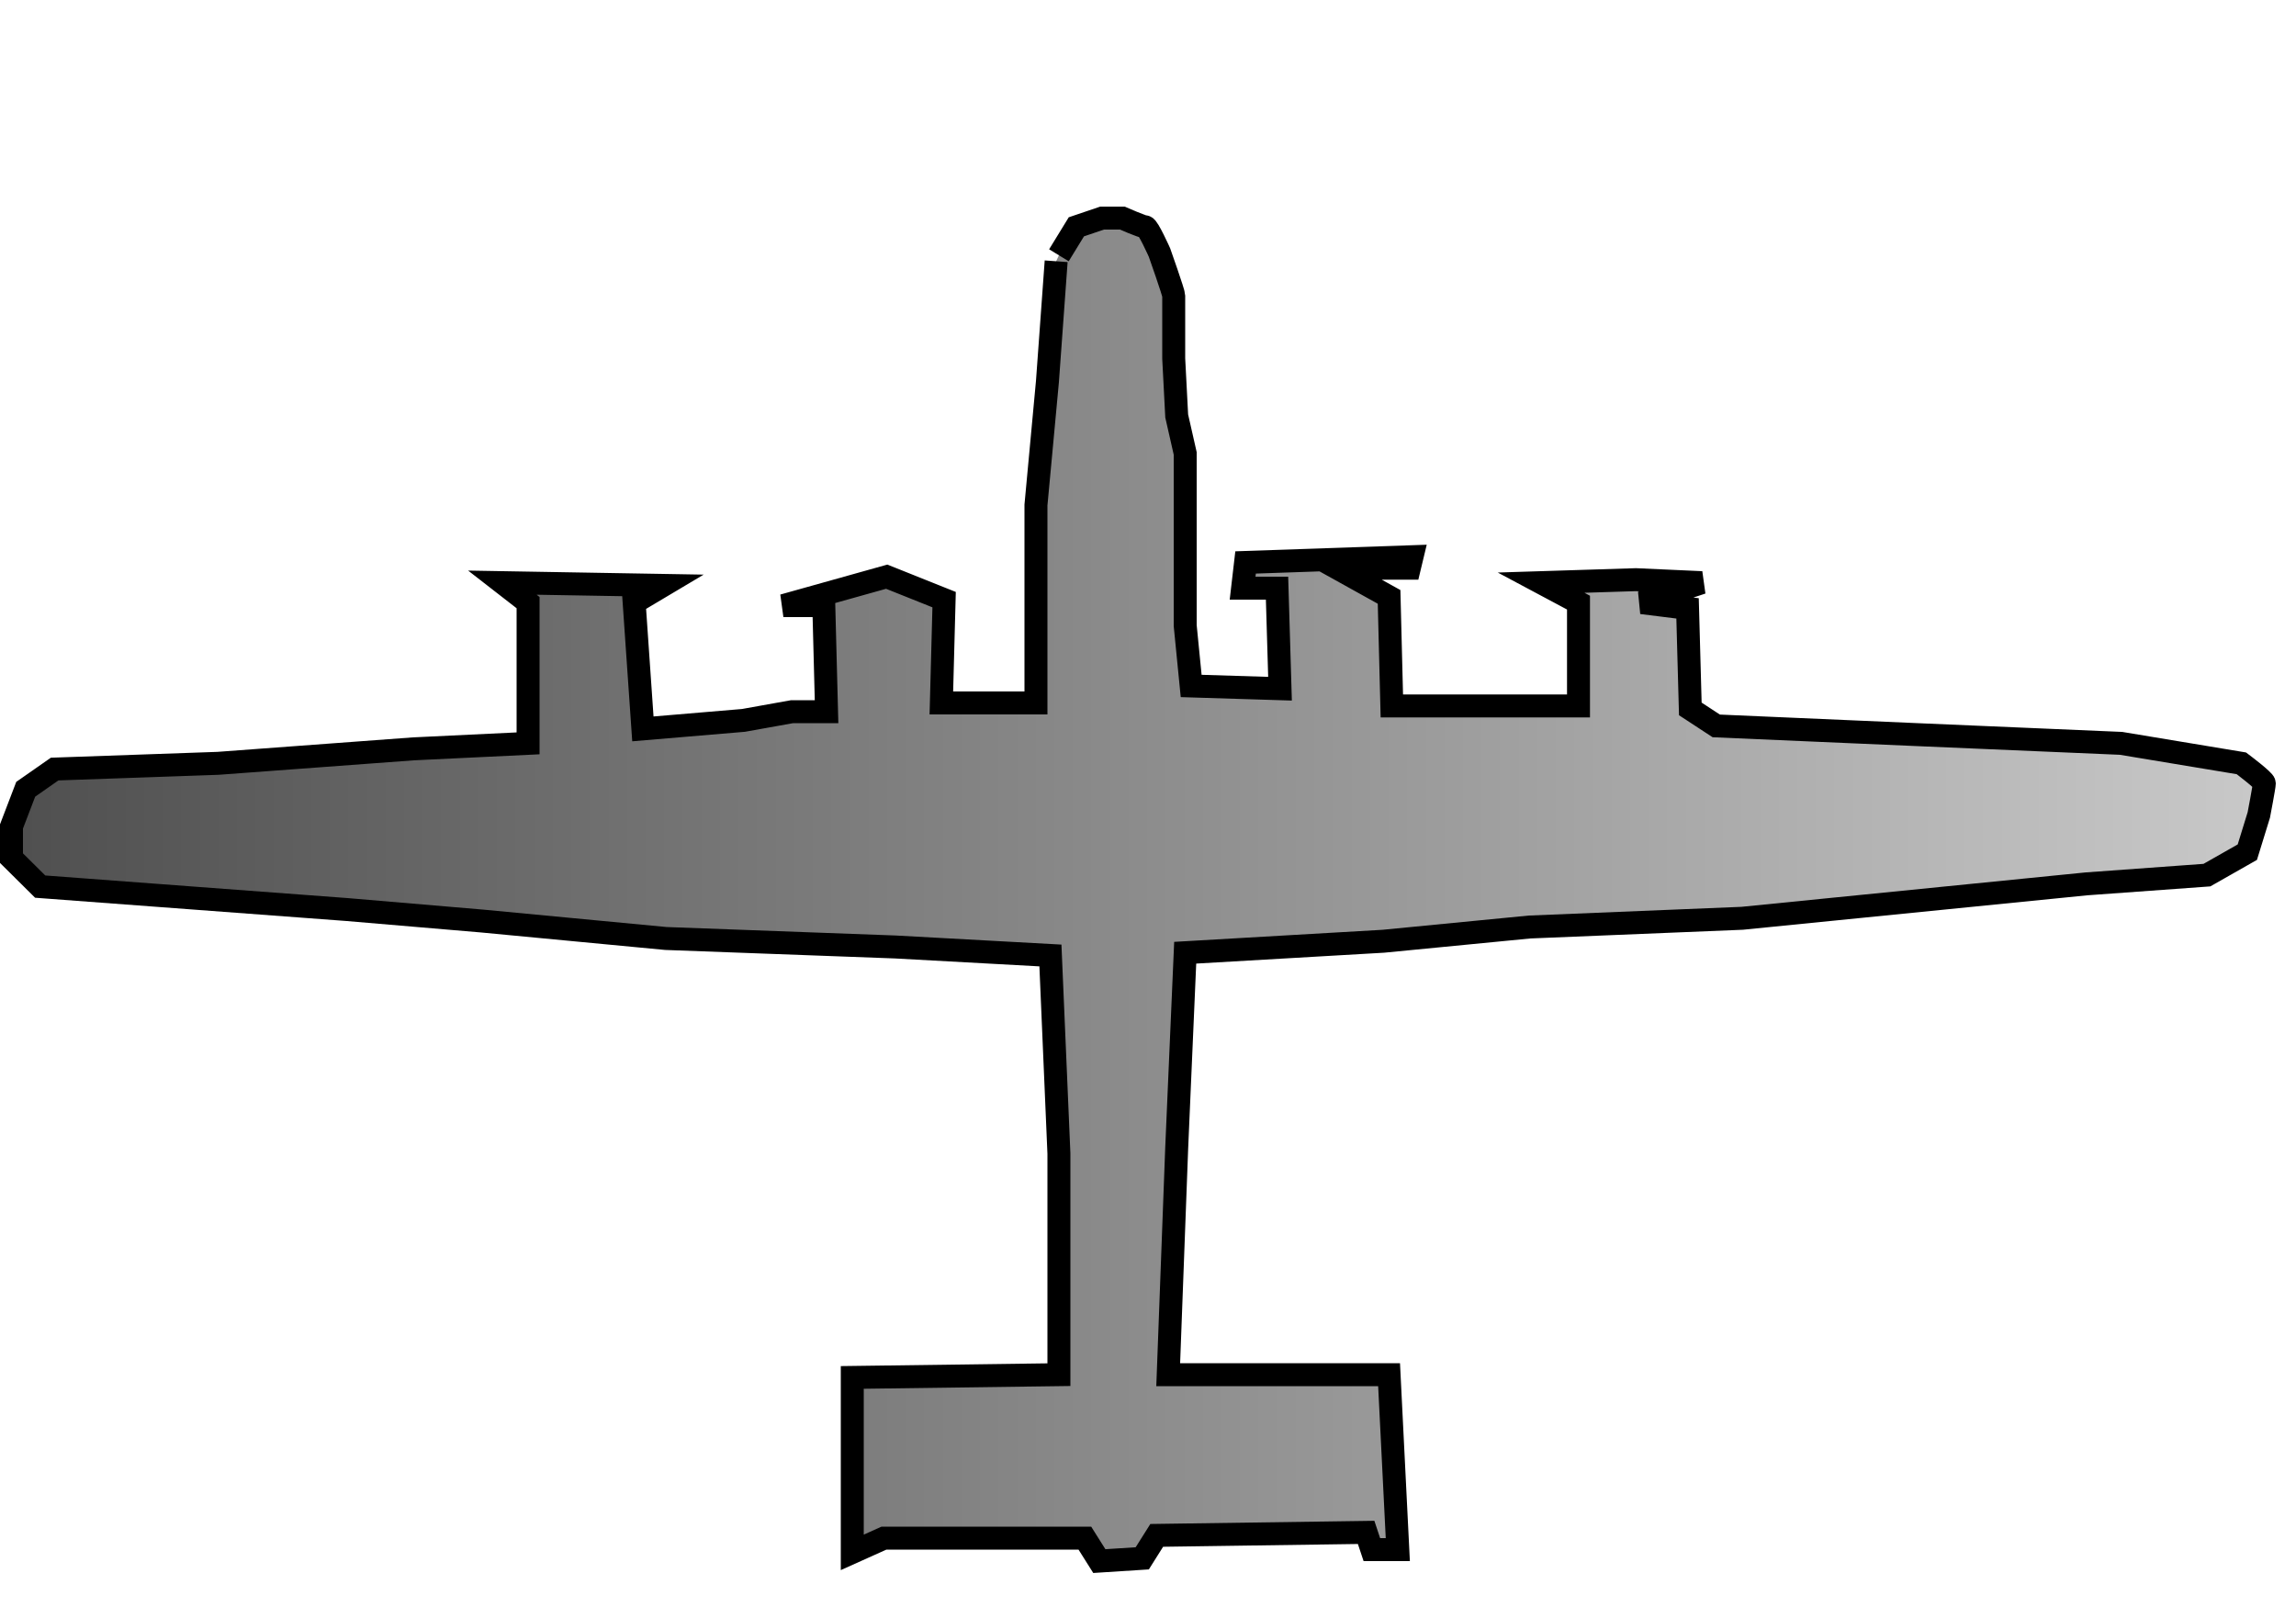
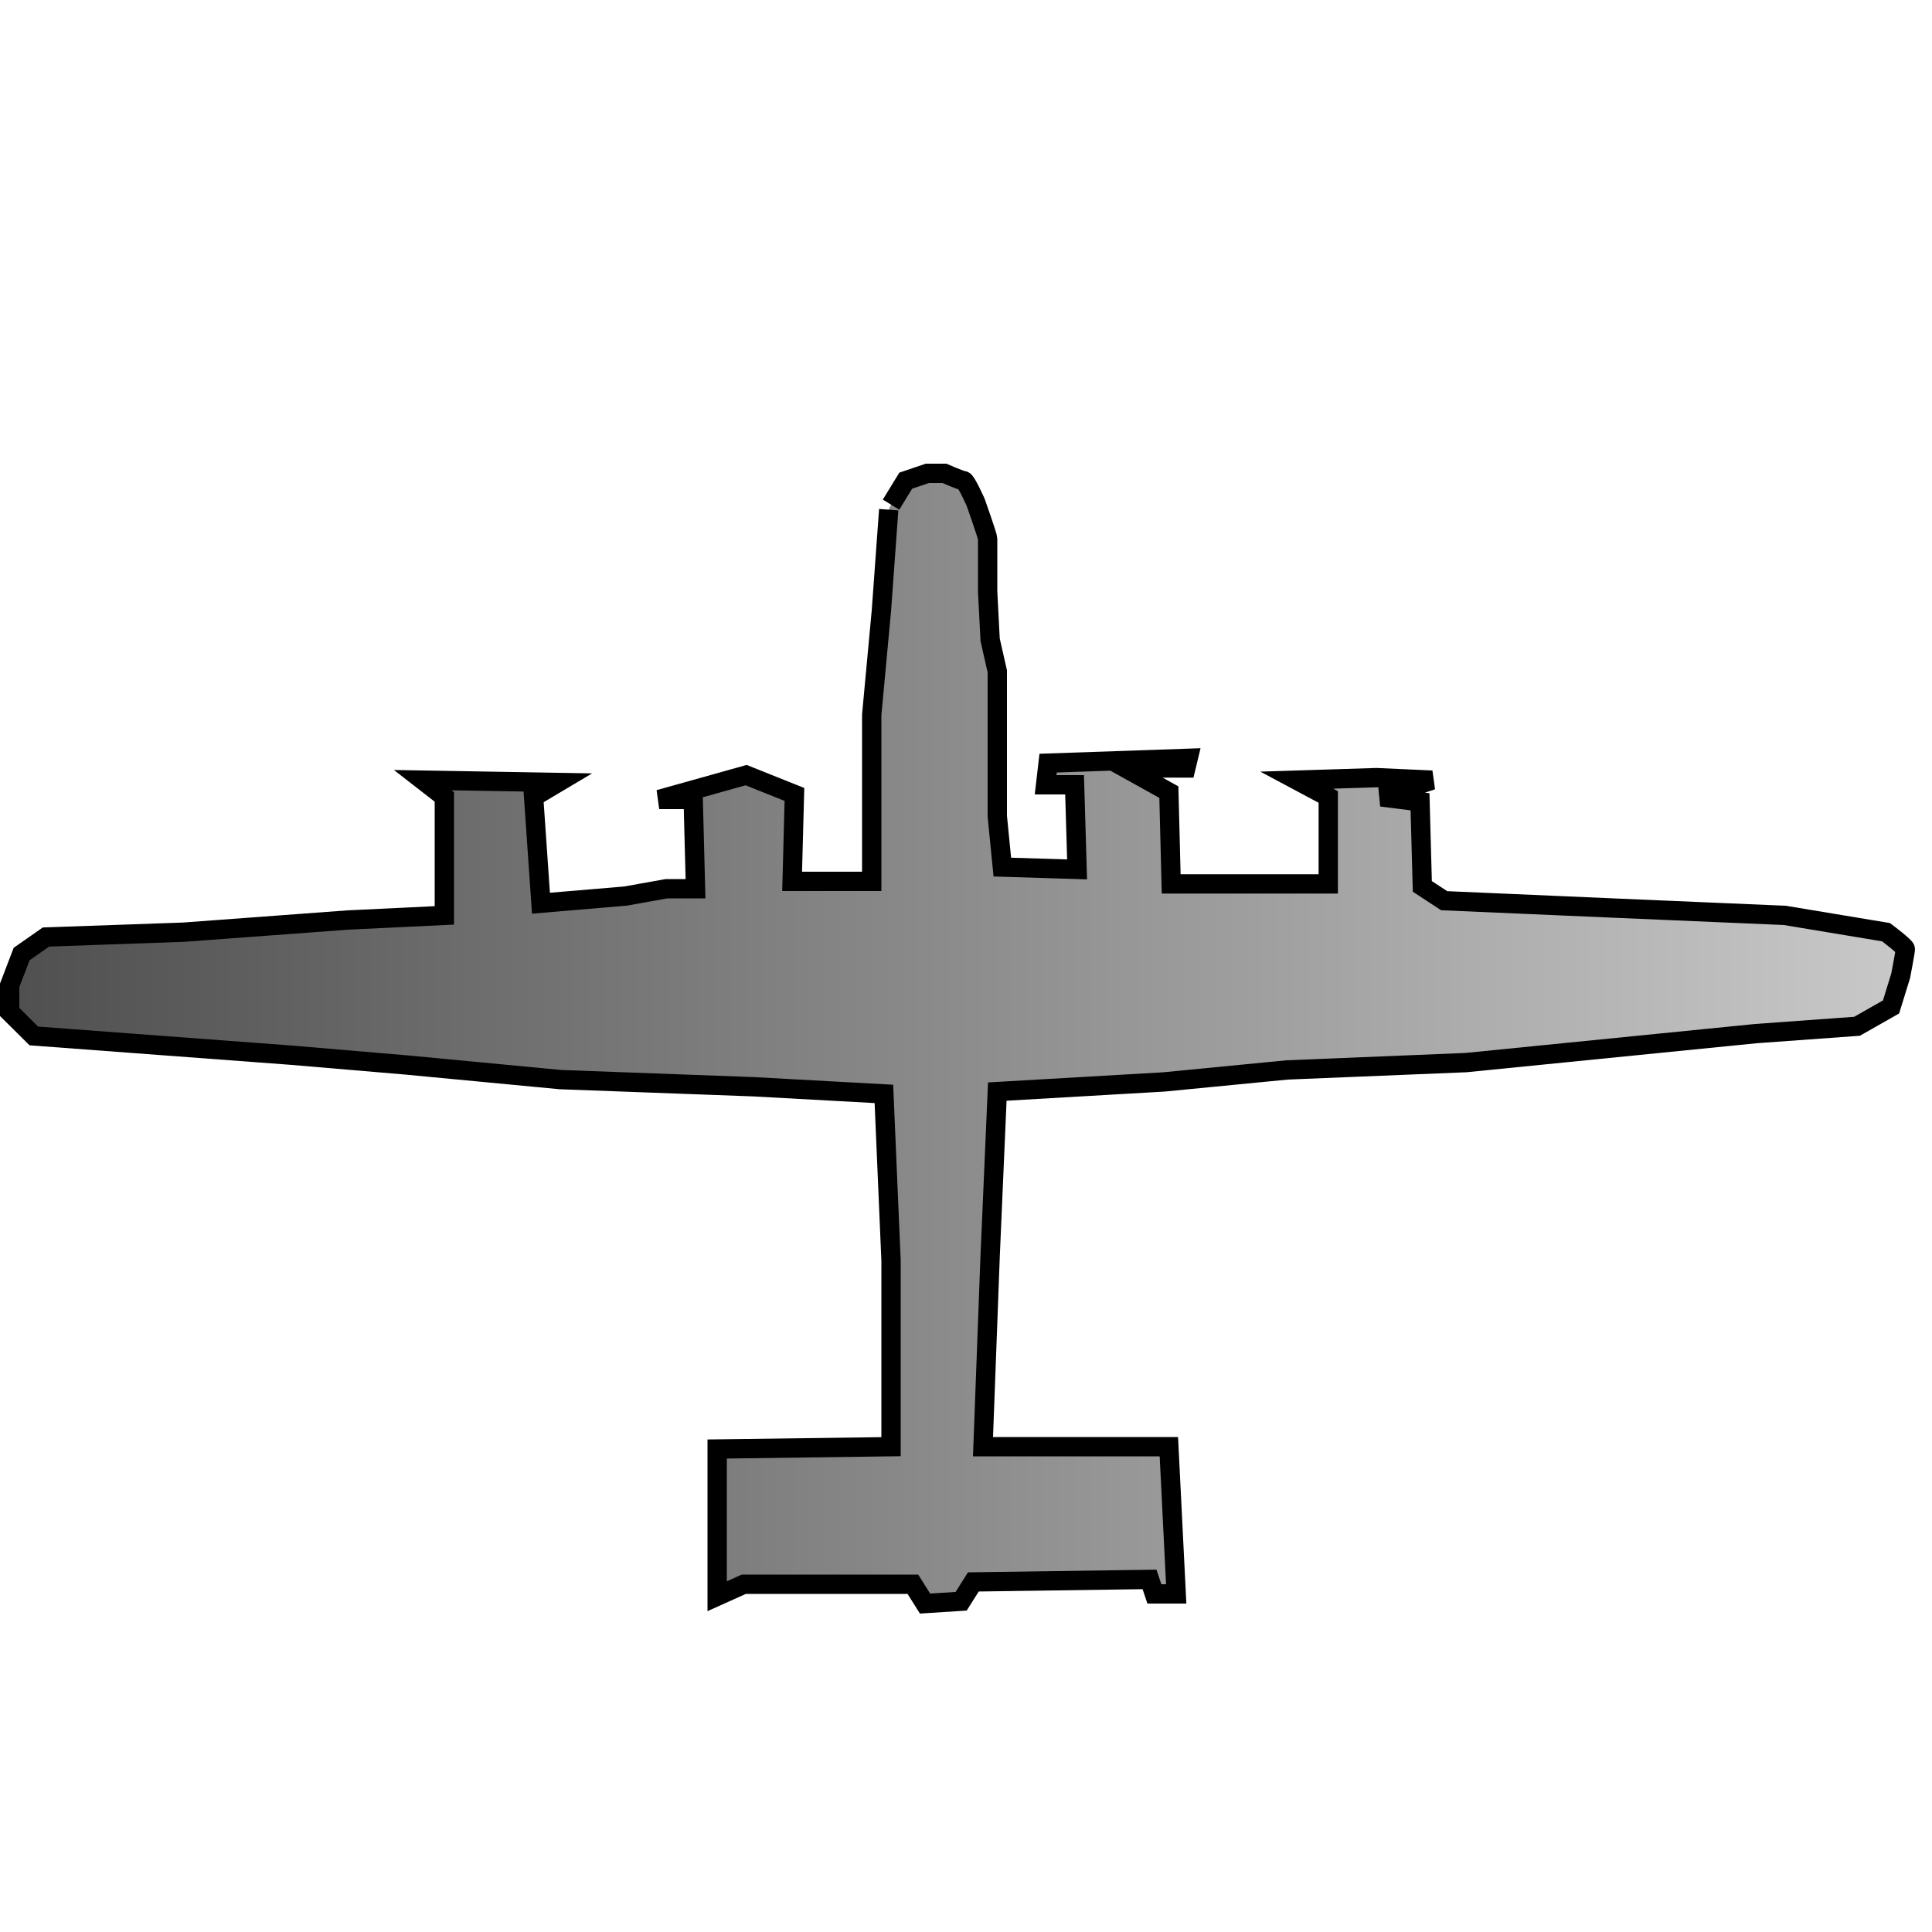
- <svg xmlns="http://www.w3.org/2000/svg" viewBox="0 0 100 70">
+ <svg xmlns="http://www.w3.org/2000/svg" width="1.111in" height="1.111in" viewBox="0 0 100 70">
  <defs>
    <linearGradient id="de_color" x1="0%" y1="0%" x2="100%" y2="0%">
      <stop offset="0%" style="stop-color:rgb(80,80,80);stop-opacity:1" />
      <stop offset="100%" style="stop-color:rgb(200,200,200);stop-opacity:1" />
    </linearGradient>
  </defs>
  <path id="Bomber" fill="url(#de_color)" stroke="black" stroke-width="1" d="M 46.12,11.12            C 46.12,11.12 46.88,9.88 46.88,9.88              46.88,9.88 48.00,9.50 48.00,9.50              48.00,9.50 48.88,9.50 48.88,9.50              48.88,9.50 49.75,9.88 49.88,9.88              50.00,9.88 50.50,11.00 50.50,11.00              50.50,11.00 51.12,12.75 51.12,12.88              51.12,13.00 51.12,15.62 51.12,15.62              51.12,15.62 51.25,18.12 51.25,18.12              51.25,18.12 51.62,19.75 51.62,19.75              51.62,19.75 51.62,27.25 51.62,27.25              51.62,27.25 51.88,29.88 51.88,29.88              51.88,29.88 55.75,30.00 55.75,30.00              55.75,30.00 55.62,25.62 55.62,25.62              55.62,25.62 54.12,25.62 54.12,25.62              54.12,25.62 54.25,24.50 54.25,24.50              54.25,24.50 61.50,24.25 61.50,24.25              61.50,24.25 61.38,24.75 61.38,24.75              61.38,24.75 58.25,24.75 58.25,24.75              58.25,24.75 60.50,26.00 60.50,26.00              60.50,26.00 60.62,30.75 60.62,30.75              60.62,30.75 68.75,30.75 68.75,30.75              68.75,30.75 68.75,26.25 68.75,26.25              68.75,26.25 67.12,25.38 67.12,25.38              67.12,25.38 71.25,25.25 71.25,25.25              71.25,25.25 74.12,25.38 74.12,25.38              74.12,25.38 71.50,26.25 71.50,26.25              71.50,26.25 73.50,26.50 73.50,26.50              73.50,26.50 73.62,30.88 73.62,30.88              73.62,30.88 74.75,31.62 74.75,31.62              74.75,31.62 83.50,32.00 83.50,32.00              83.50,32.00 92.38,32.38 92.38,32.38              92.38,32.38 97.62,33.25 97.62,33.25              97.62,33.25 98.62,34.00 98.62,34.12              98.62,34.25 98.38,35.50 98.38,35.50              98.38,35.50 97.88,37.12 97.88,37.12              97.88,37.12 96.12,38.12 96.12,38.12              96.12,38.12 90.88,38.50 90.88,38.50              90.88,38.50 75.88,40.00 75.88,40.00              75.88,40.00 66.62,40.38 66.62,40.38              66.62,40.38 60.25,41.00 60.25,41.00              60.25,41.00 51.62,41.50 51.62,41.50              51.62,41.50 51.25,50.00 51.25,50.00              51.25,50.00 50.88,59.88 50.88,59.88              50.88,59.88 60.50,59.88 60.50,59.88              60.50,59.88 60.88,67.50 60.88,67.50              60.88,67.50 59.75,67.50 59.75,67.50              59.75,67.50 59.50,66.75 59.50,66.75              59.50,66.75 50.38,66.88 50.38,66.88              50.38,66.88 49.75,67.88 49.75,67.88              49.75,67.88 47.88,68.00 47.88,68.00              47.88,68.00 47.25,67.00 47.25,67.00              47.25,67.00 38.50,67.00 38.50,67.00              38.50,67.00 37.12,67.62 37.12,67.62              37.12,67.62 37.12,60.00 37.12,60.00              37.12,60.00 46.12,59.88 46.12,59.88              46.12,59.88 46.12,54.75 46.12,54.75              46.12,54.75 46.12,50.25 46.12,50.25              46.12,50.25 45.75,41.62 45.75,41.62              45.75,41.62 39.00,41.25 39.00,41.25              39.00,41.25 29.00,40.88 29.00,40.88              29.00,40.88 21.00,40.12 21.00,40.12              21.00,40.12 15.12,39.62 15.12,39.62              15.12,39.62 1.75,38.62 1.75,38.62              1.75,38.62 0.50,37.38 0.50,37.38              0.50,37.38 0.50,36.00 0.50,36.00              0.50,36.00 1.12,34.38 1.12,34.38              1.12,34.38 2.38,33.50 2.38,33.50              2.38,33.50 9.50,33.25 9.50,33.25              9.50,33.25 18.00,32.62 18.00,32.62              18.00,32.62 23.00,32.38 23.00,32.38              23.00,32.38 23.00,26.25 23.00,26.25              23.00,26.25 21.88,25.38 21.88,25.38              21.88,25.38 28.88,25.50 28.88,25.50              28.88,25.50 27.62,26.25 27.62,26.25              27.62,26.25 28.00,31.75 28.00,31.75              28.00,31.75 32.38,31.38 32.38,31.38              32.38,31.38 34.50,31.00 34.50,31.00              34.50,31.00 36.00,31.00 36.00,31.00              36.00,31.00 35.88,26.38 35.88,26.38              35.88,26.38 34.12,26.38 34.12,26.38              34.12,26.38 38.62,25.12 38.62,25.12              38.62,25.12 41.12,26.12 41.12,26.12              41.12,26.12 41.00,30.62 41.00,30.62              41.00,30.62 45.12,30.62 45.12,30.62              45.12,30.62 45.12,22.00 45.12,22.00              45.12,22.00 45.62,16.62 45.62,16.62              45.62,16.62 46.00,11.38 46.00,11.38" />
</svg>
